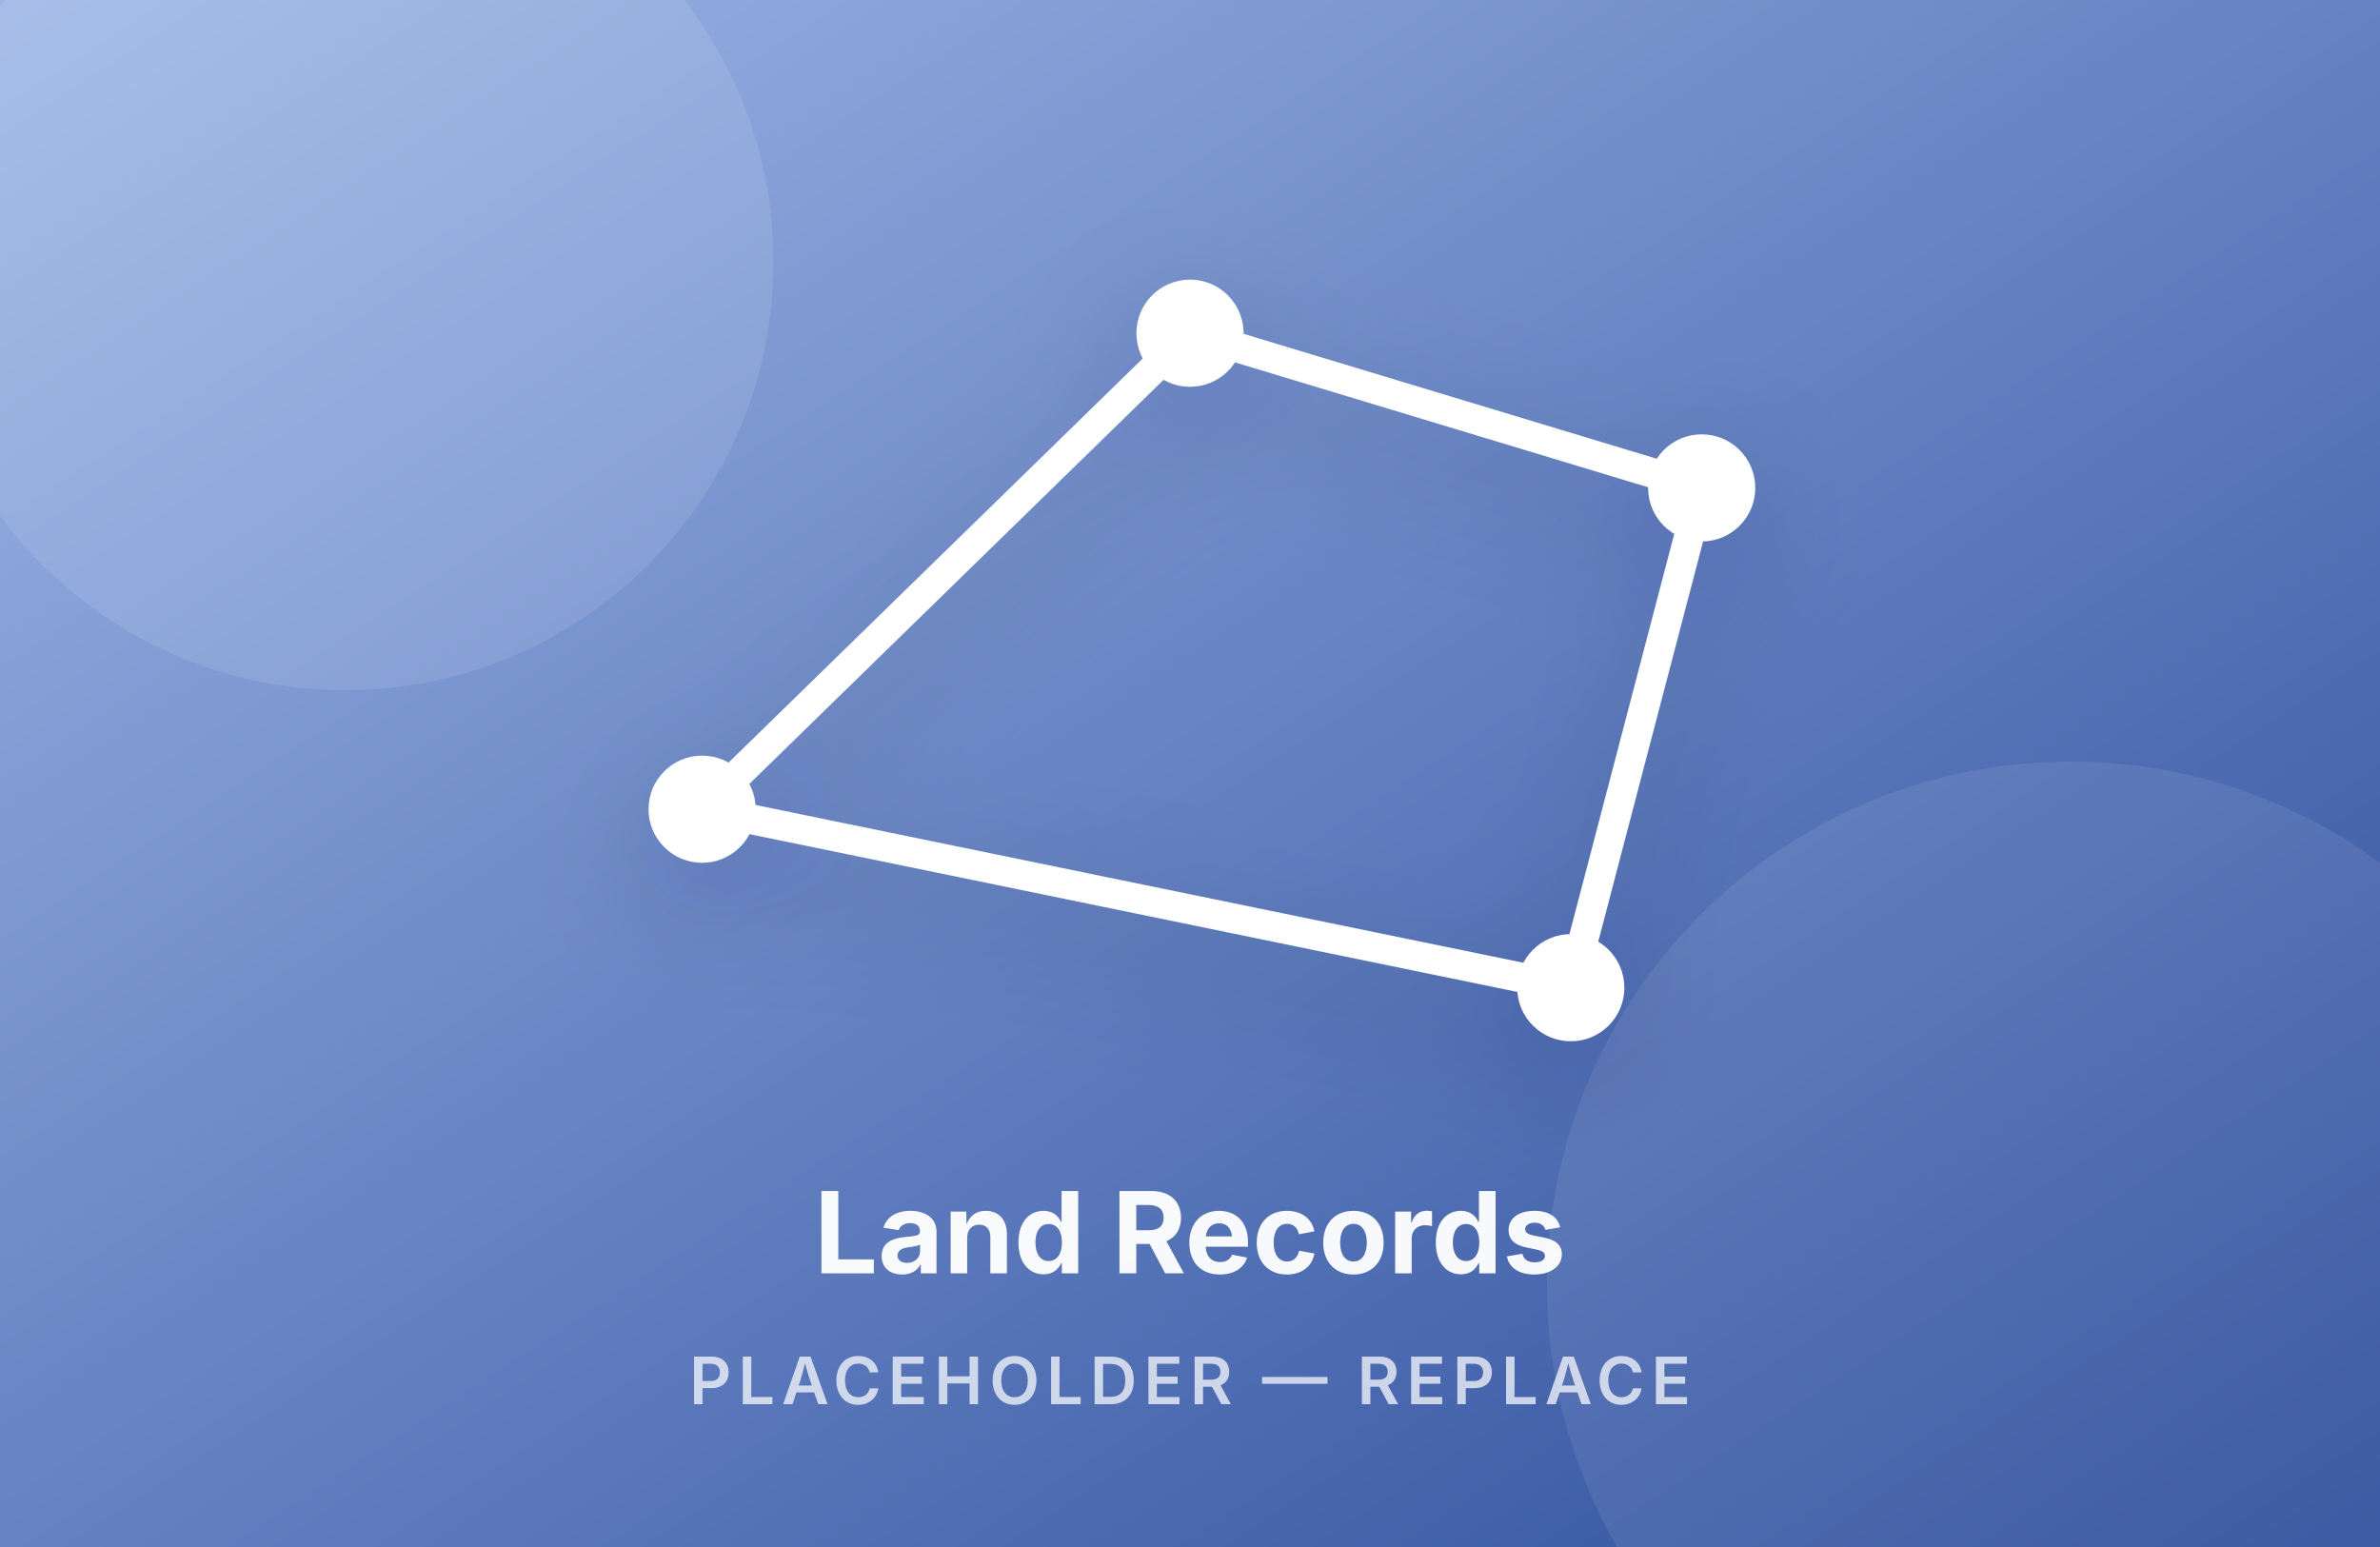
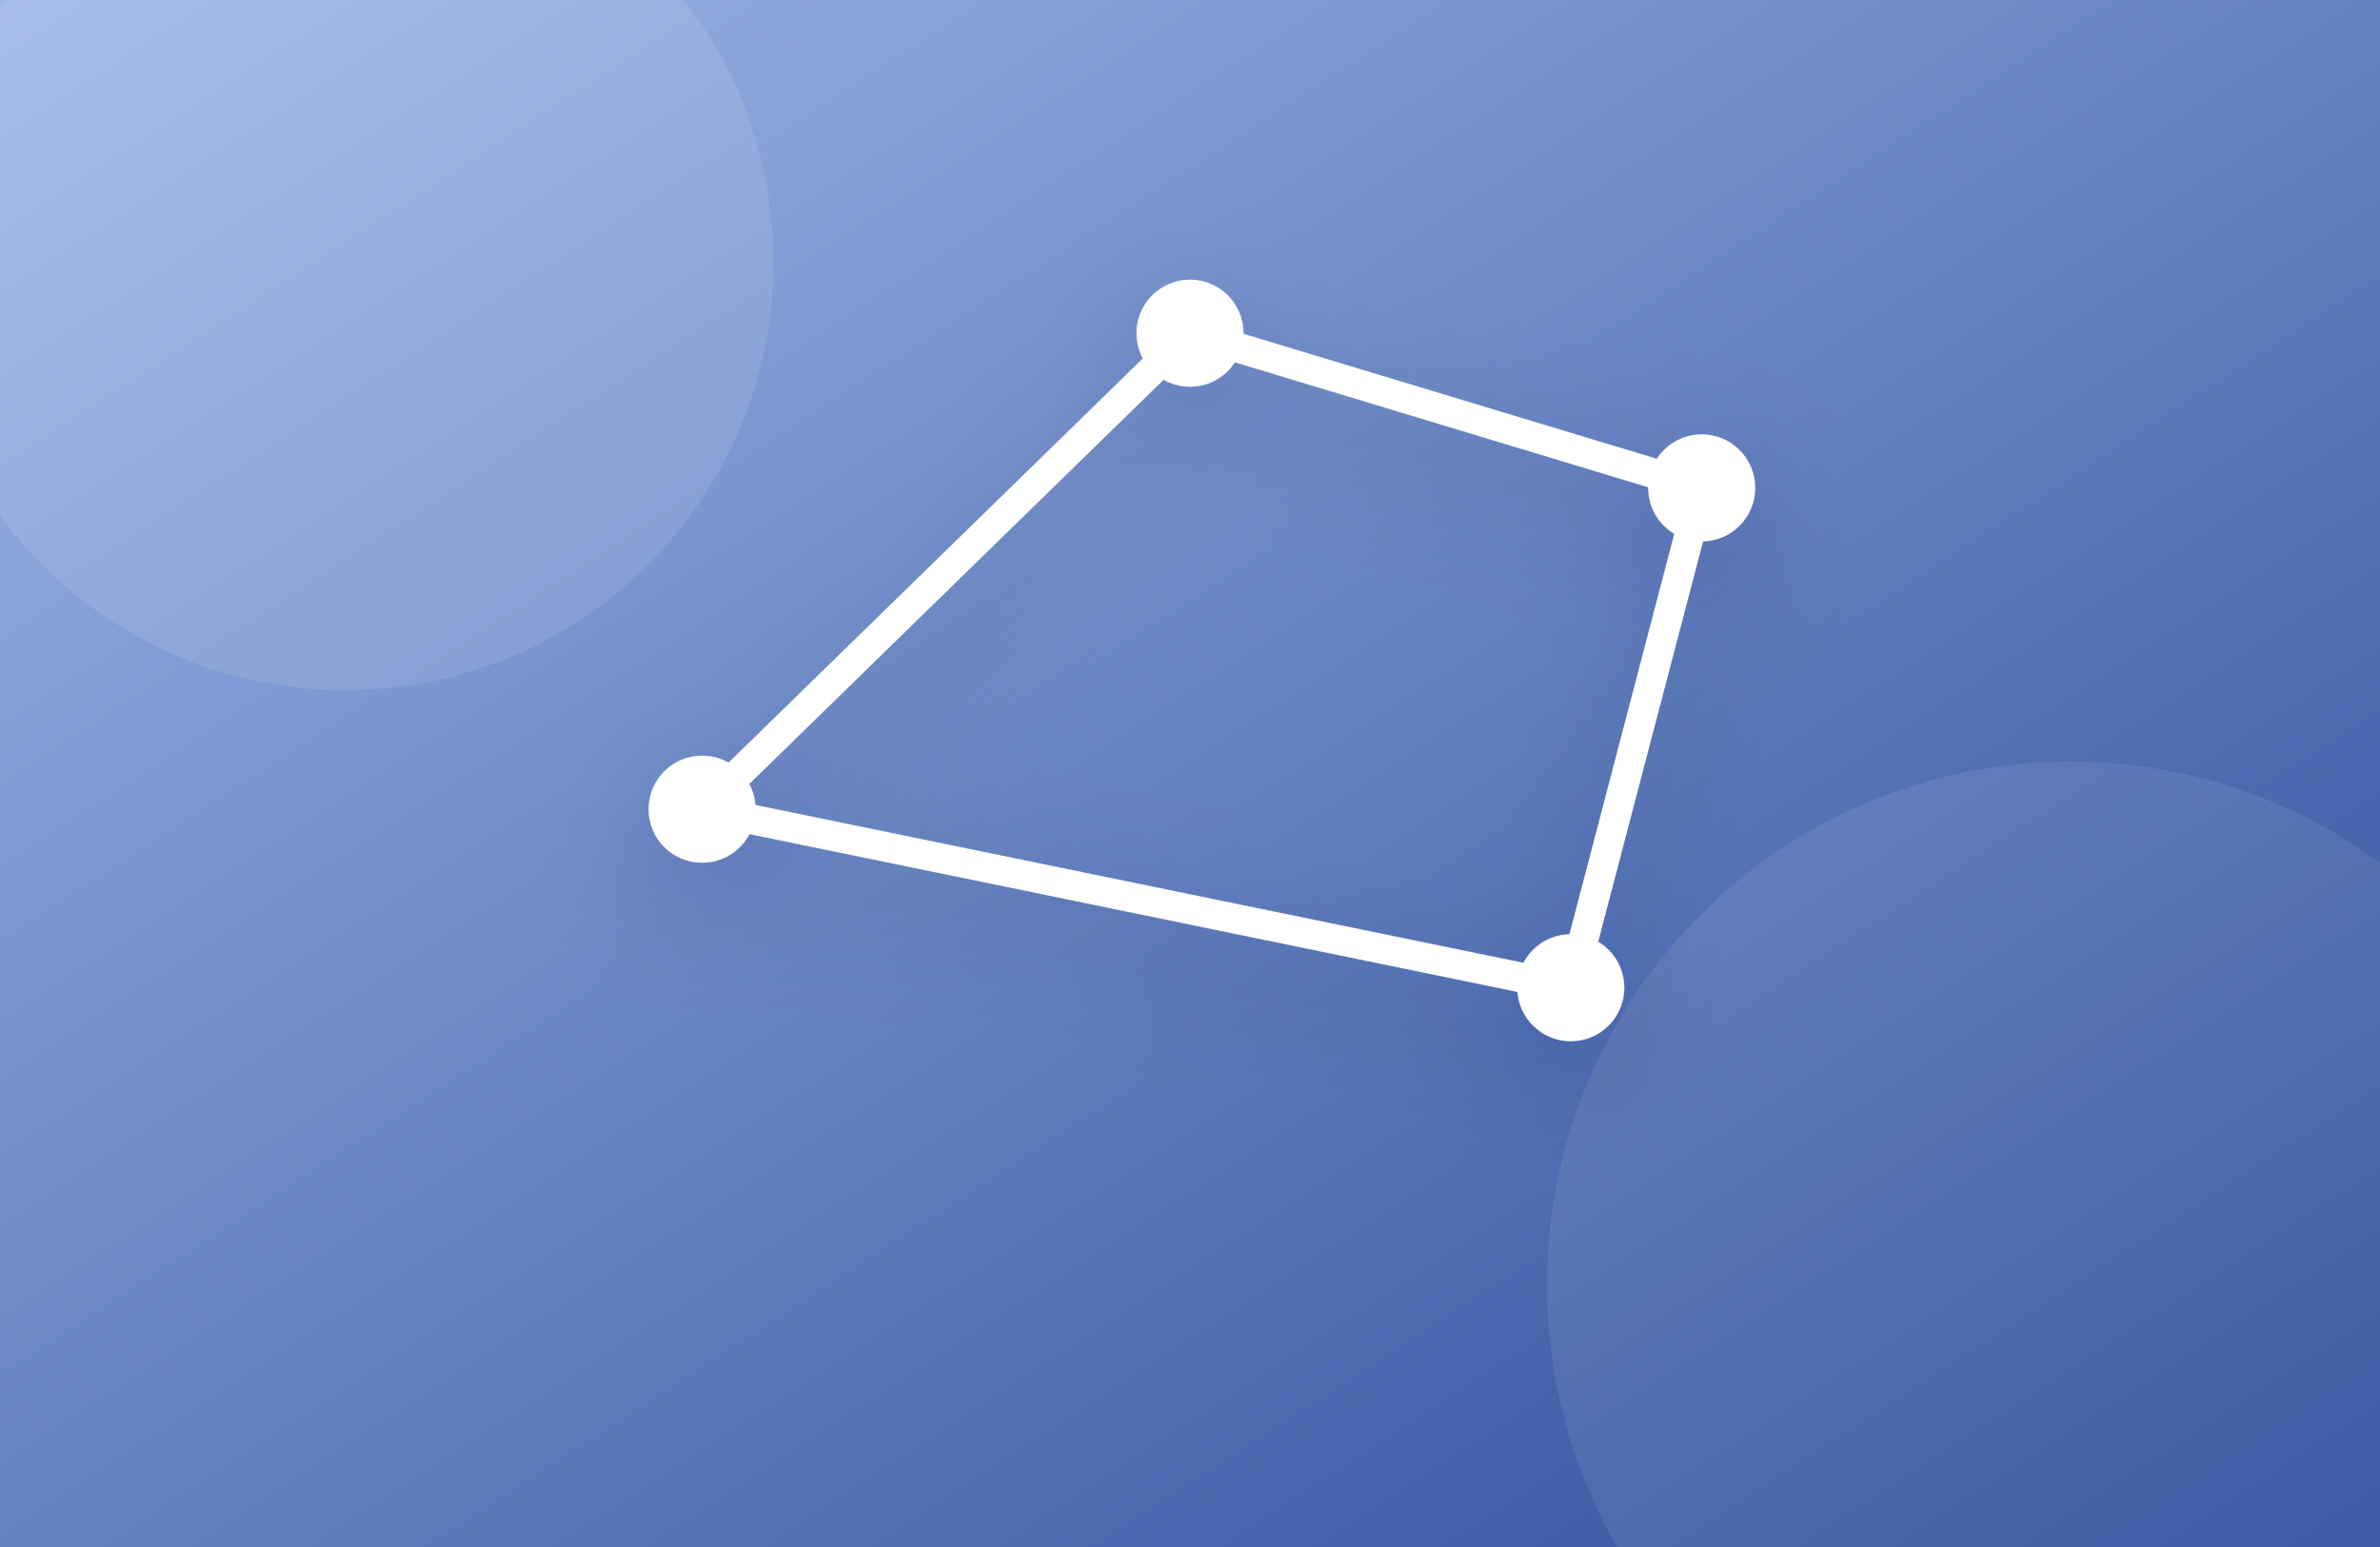
<svg xmlns="http://www.w3.org/2000/svg" viewBox="0 0 400 260" role="img" aria-label="Land Records">
  <defs>
    <linearGradient id="g" x1="0" y1="0" x2="1" y2="1">
      <stop offset="0" stop-color="#9fb8e8" />
      <stop offset="1" stop-color="#2b4c9b" />
    </linearGradient>
    <filter id="s" x="-30%" y="-30%" width="160%" height="160%">
      <feDropShadow dx="0" dy="6" stdDeviation="10" flood-color="#0a2540" flood-opacity="0.18" />
    </filter>
  </defs>
  <style>
    .plot{animation:floatY 4.6s ease-in-out infinite}
    .b1{transform-box:fill-box;transform-origin:center;animation:drift 9s ease-in-out infinite}
    .b2{transform-box:fill-box;transform-origin:center;animation:drift 11s ease-in-out infinite .6s}
    @keyframes floatY{50%{transform:translateY(-6px)}}
    @keyframes drift{50%{transform:translate(5px,-5px) scale(1.05)}}
    @media (prefers-reduced-motion:reduce){.plot,.b1,.b2{animation:none}}
  </style>
  <rect width="400" height="260" fill="url(#g)" />
  <circle class="b1" cx="58" cy="44" r="72" fill="#fff" opacity=".10" />
  <circle class="b2" cx="348" cy="216" r="88" fill="#fff" opacity=".08" />
  <g class="plot" filter="url(#s)" transform="translate(104 48)">
    <g stroke="#fff" stroke-width="5" fill="none" stroke-linejoin="round">
      <path d="M14 88 L96 8 L182 34 L160 118 Z" />
    </g>
    <g fill="#fff">
      <circle cx="14" cy="88" r="9" />
      <circle cx="96" cy="8" r="9" />
      <circle cx="182" cy="34" r="9" />
      <circle cx="160" cy="118" r="9" />
    </g>
  </g>
-   <text x="200" y="214" text-anchor="middle" font-family="Inter,system-ui,sans-serif" font-size="19" font-weight="700" fill="#fff" opacity=".96">Land Records</text>
-   <text x="200" y="236" text-anchor="middle" font-family="Inter,system-ui,sans-serif" font-size="11" font-weight="600" fill="#fff" opacity=".72" letter-spacing="1.1">PLACEHOLDER — REPLACE</text>
</svg>
